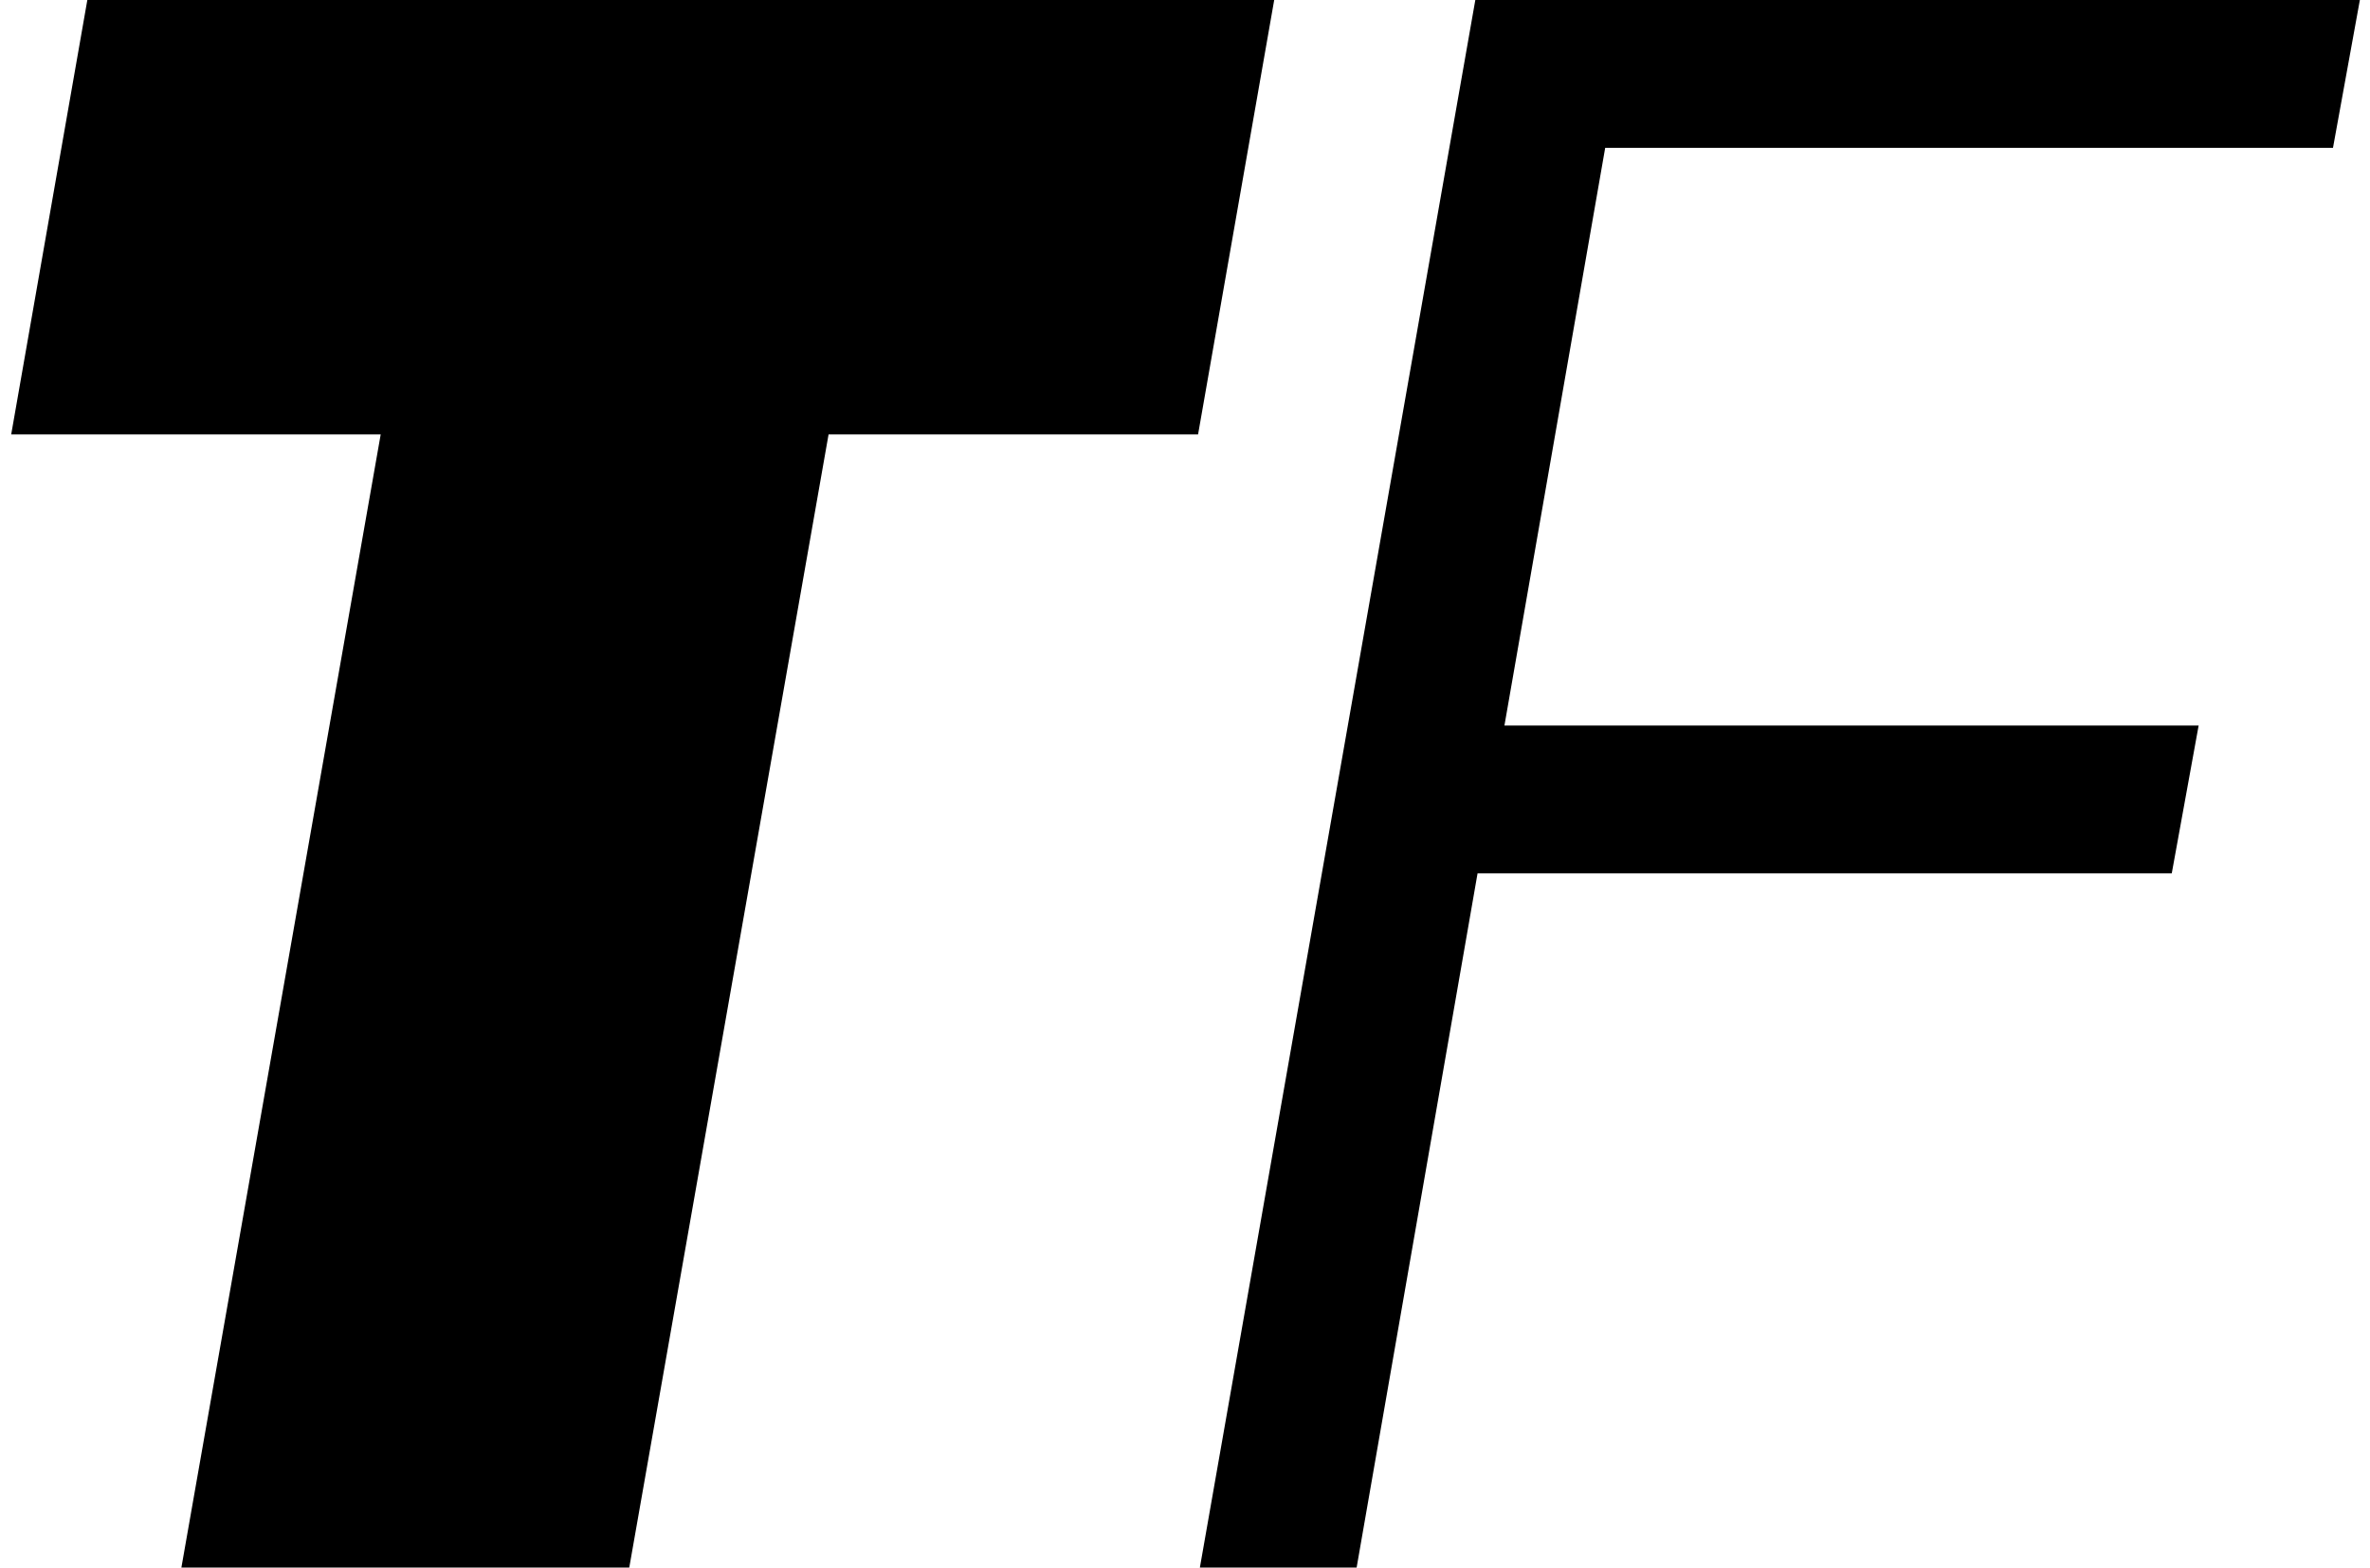
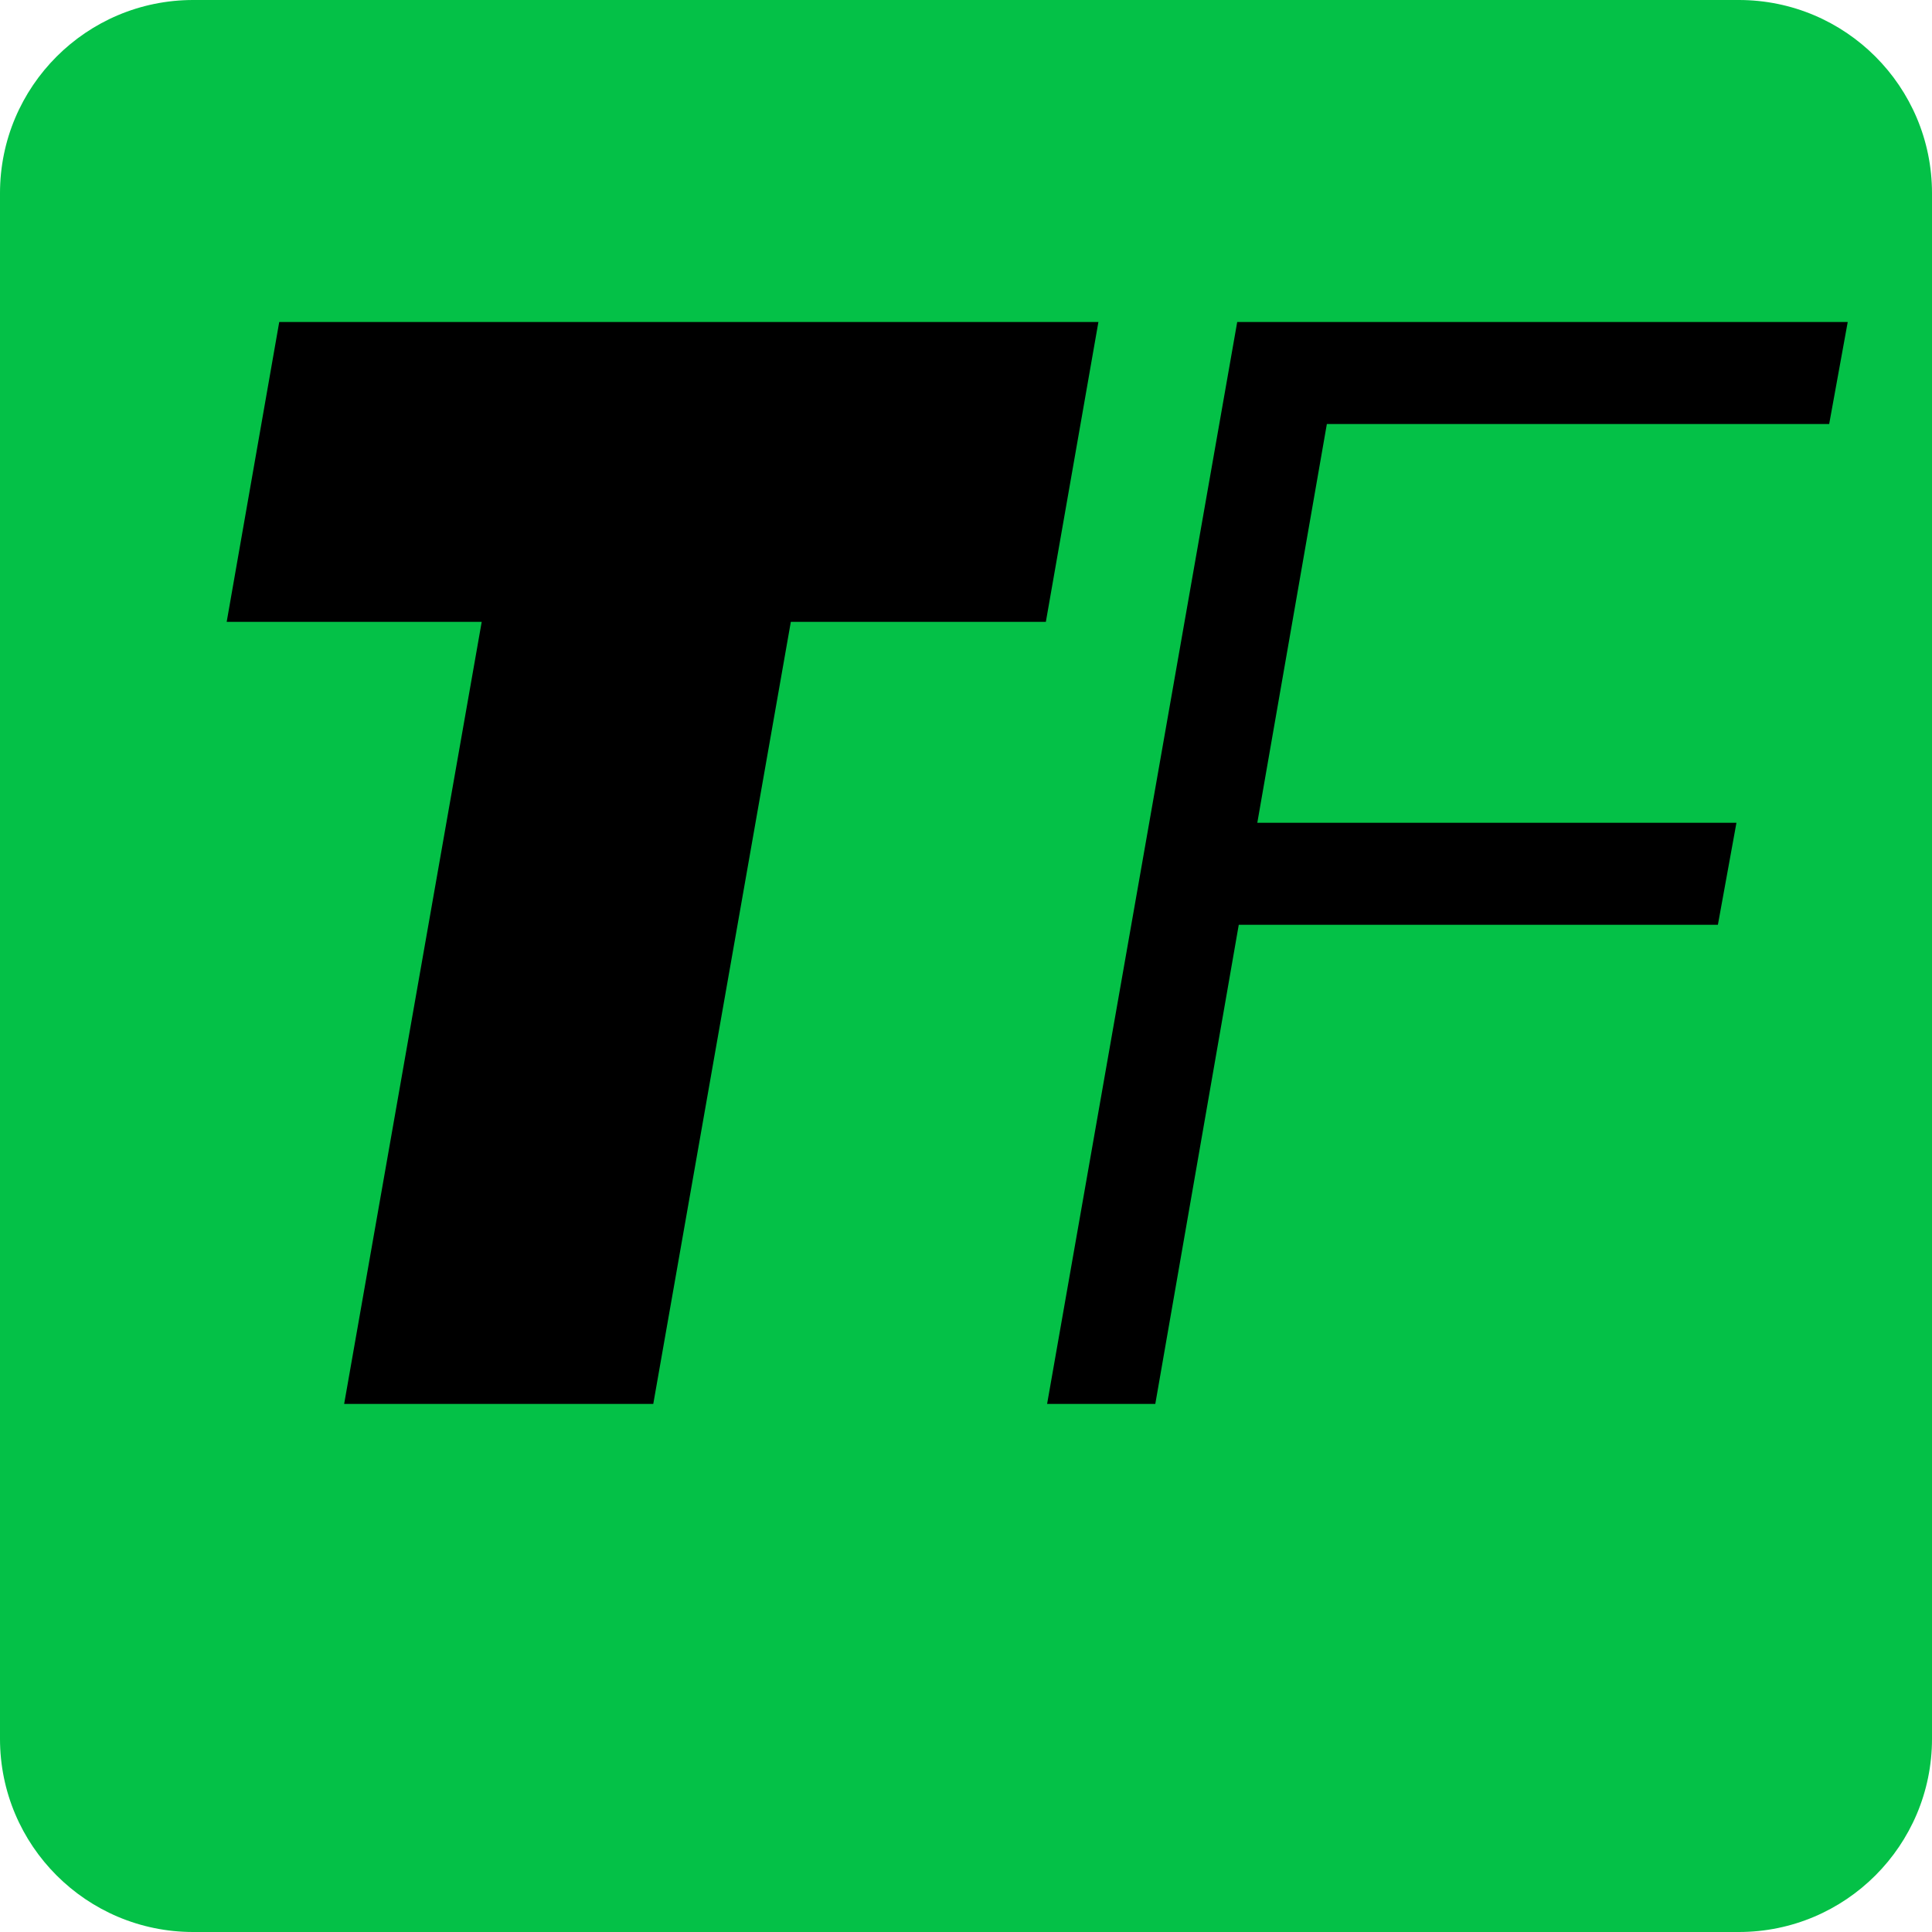
- <svg xmlns="http://www.w3.org/2000/svg" width="127" height="84" viewBox="0 0 127 84" fill="none">
-   <path d="M68.28 -5.72205e-06L64.2 23.28H44.4L33.72 84H9.72L20.4 23.28H0.6L4.68 -5.72205e-06H68.28ZM125.017 7.92H86.017L80.617 38.88H117.817L116.377 46.8H79.177L72.697 84H64.297L79.057 -5.72205e-06H126.457L125.017 7.92Z" fill="black" />
+ <svg xmlns="http://www.w3.org/2000/svg" width="150" height="150" viewBox="0 0 150 150" fill="none">
+   <rect width="150" height="150" rx="15" fill="#04C147" />
+   <path d="M85.28 25L81.2 48.28H61.4L50.72 109H26.72L37.4 48.28H17.6L21.68 25H85.28ZM142.017 32.92H103.017L97.617 63.88H134.817L133.377 71.8H96.177L89.697 109H81.297L96.057 25H143.457L142.017 32.92Z" fill="black" />
</svg>
